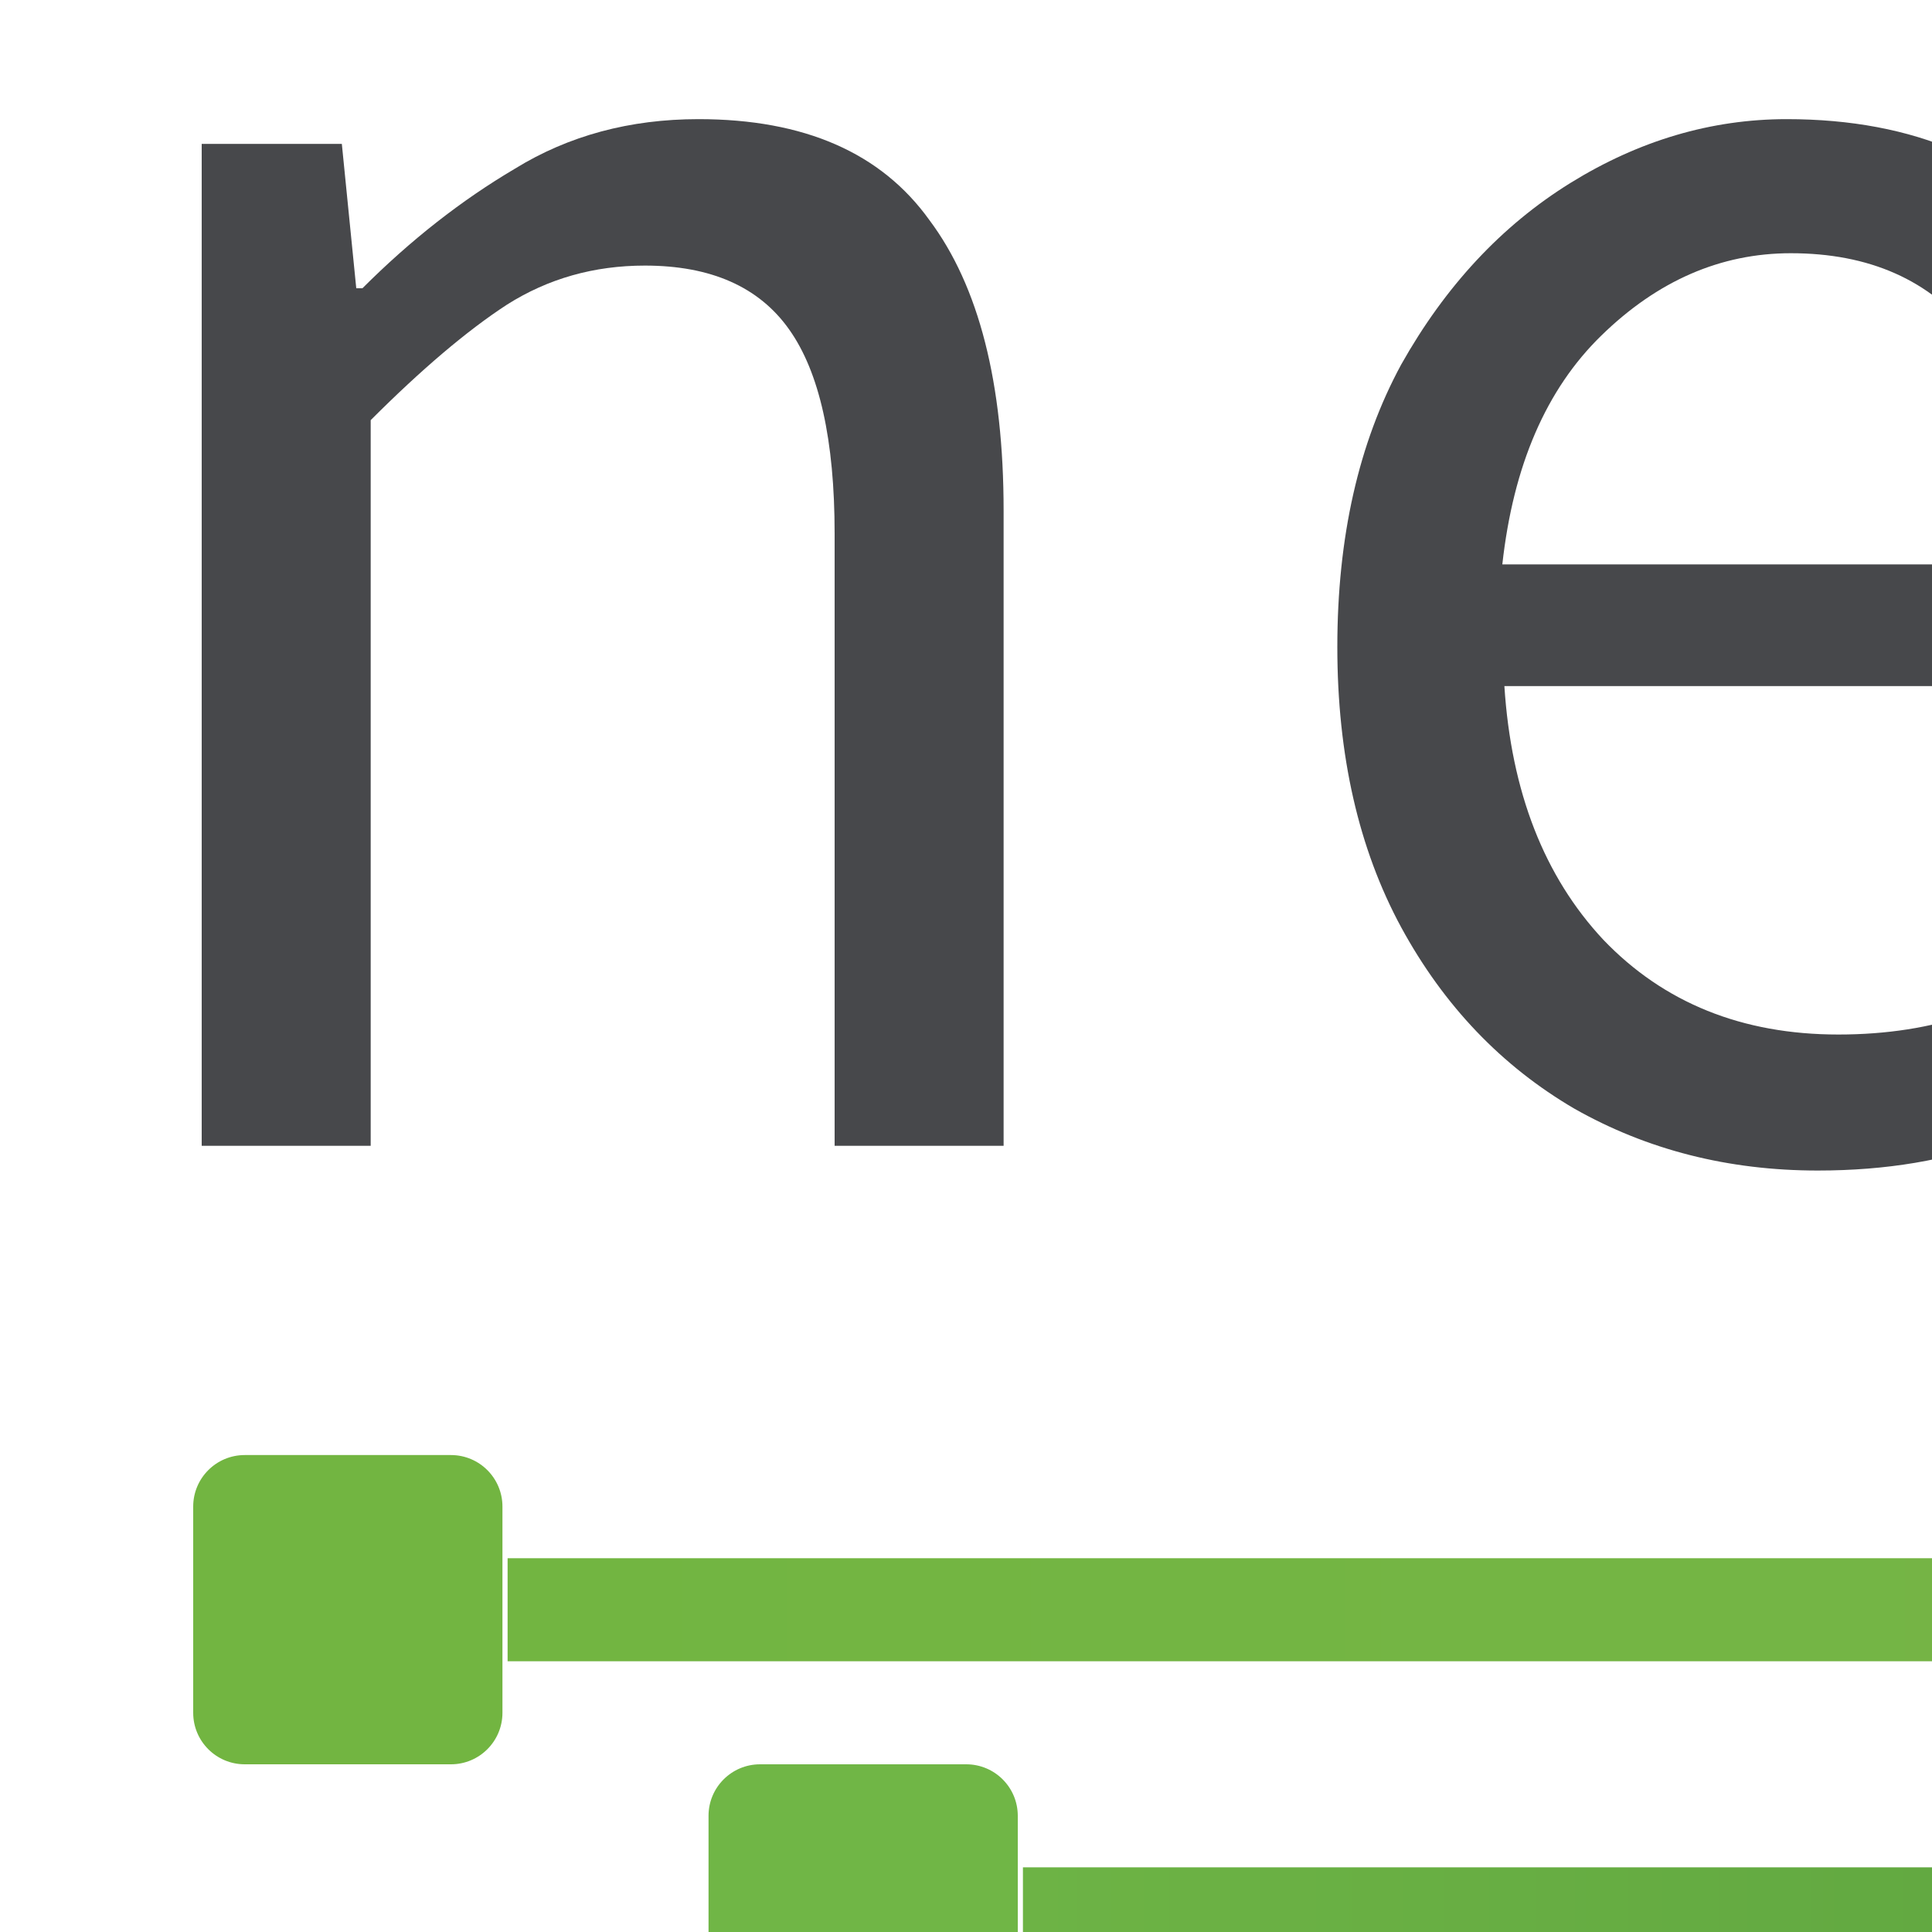
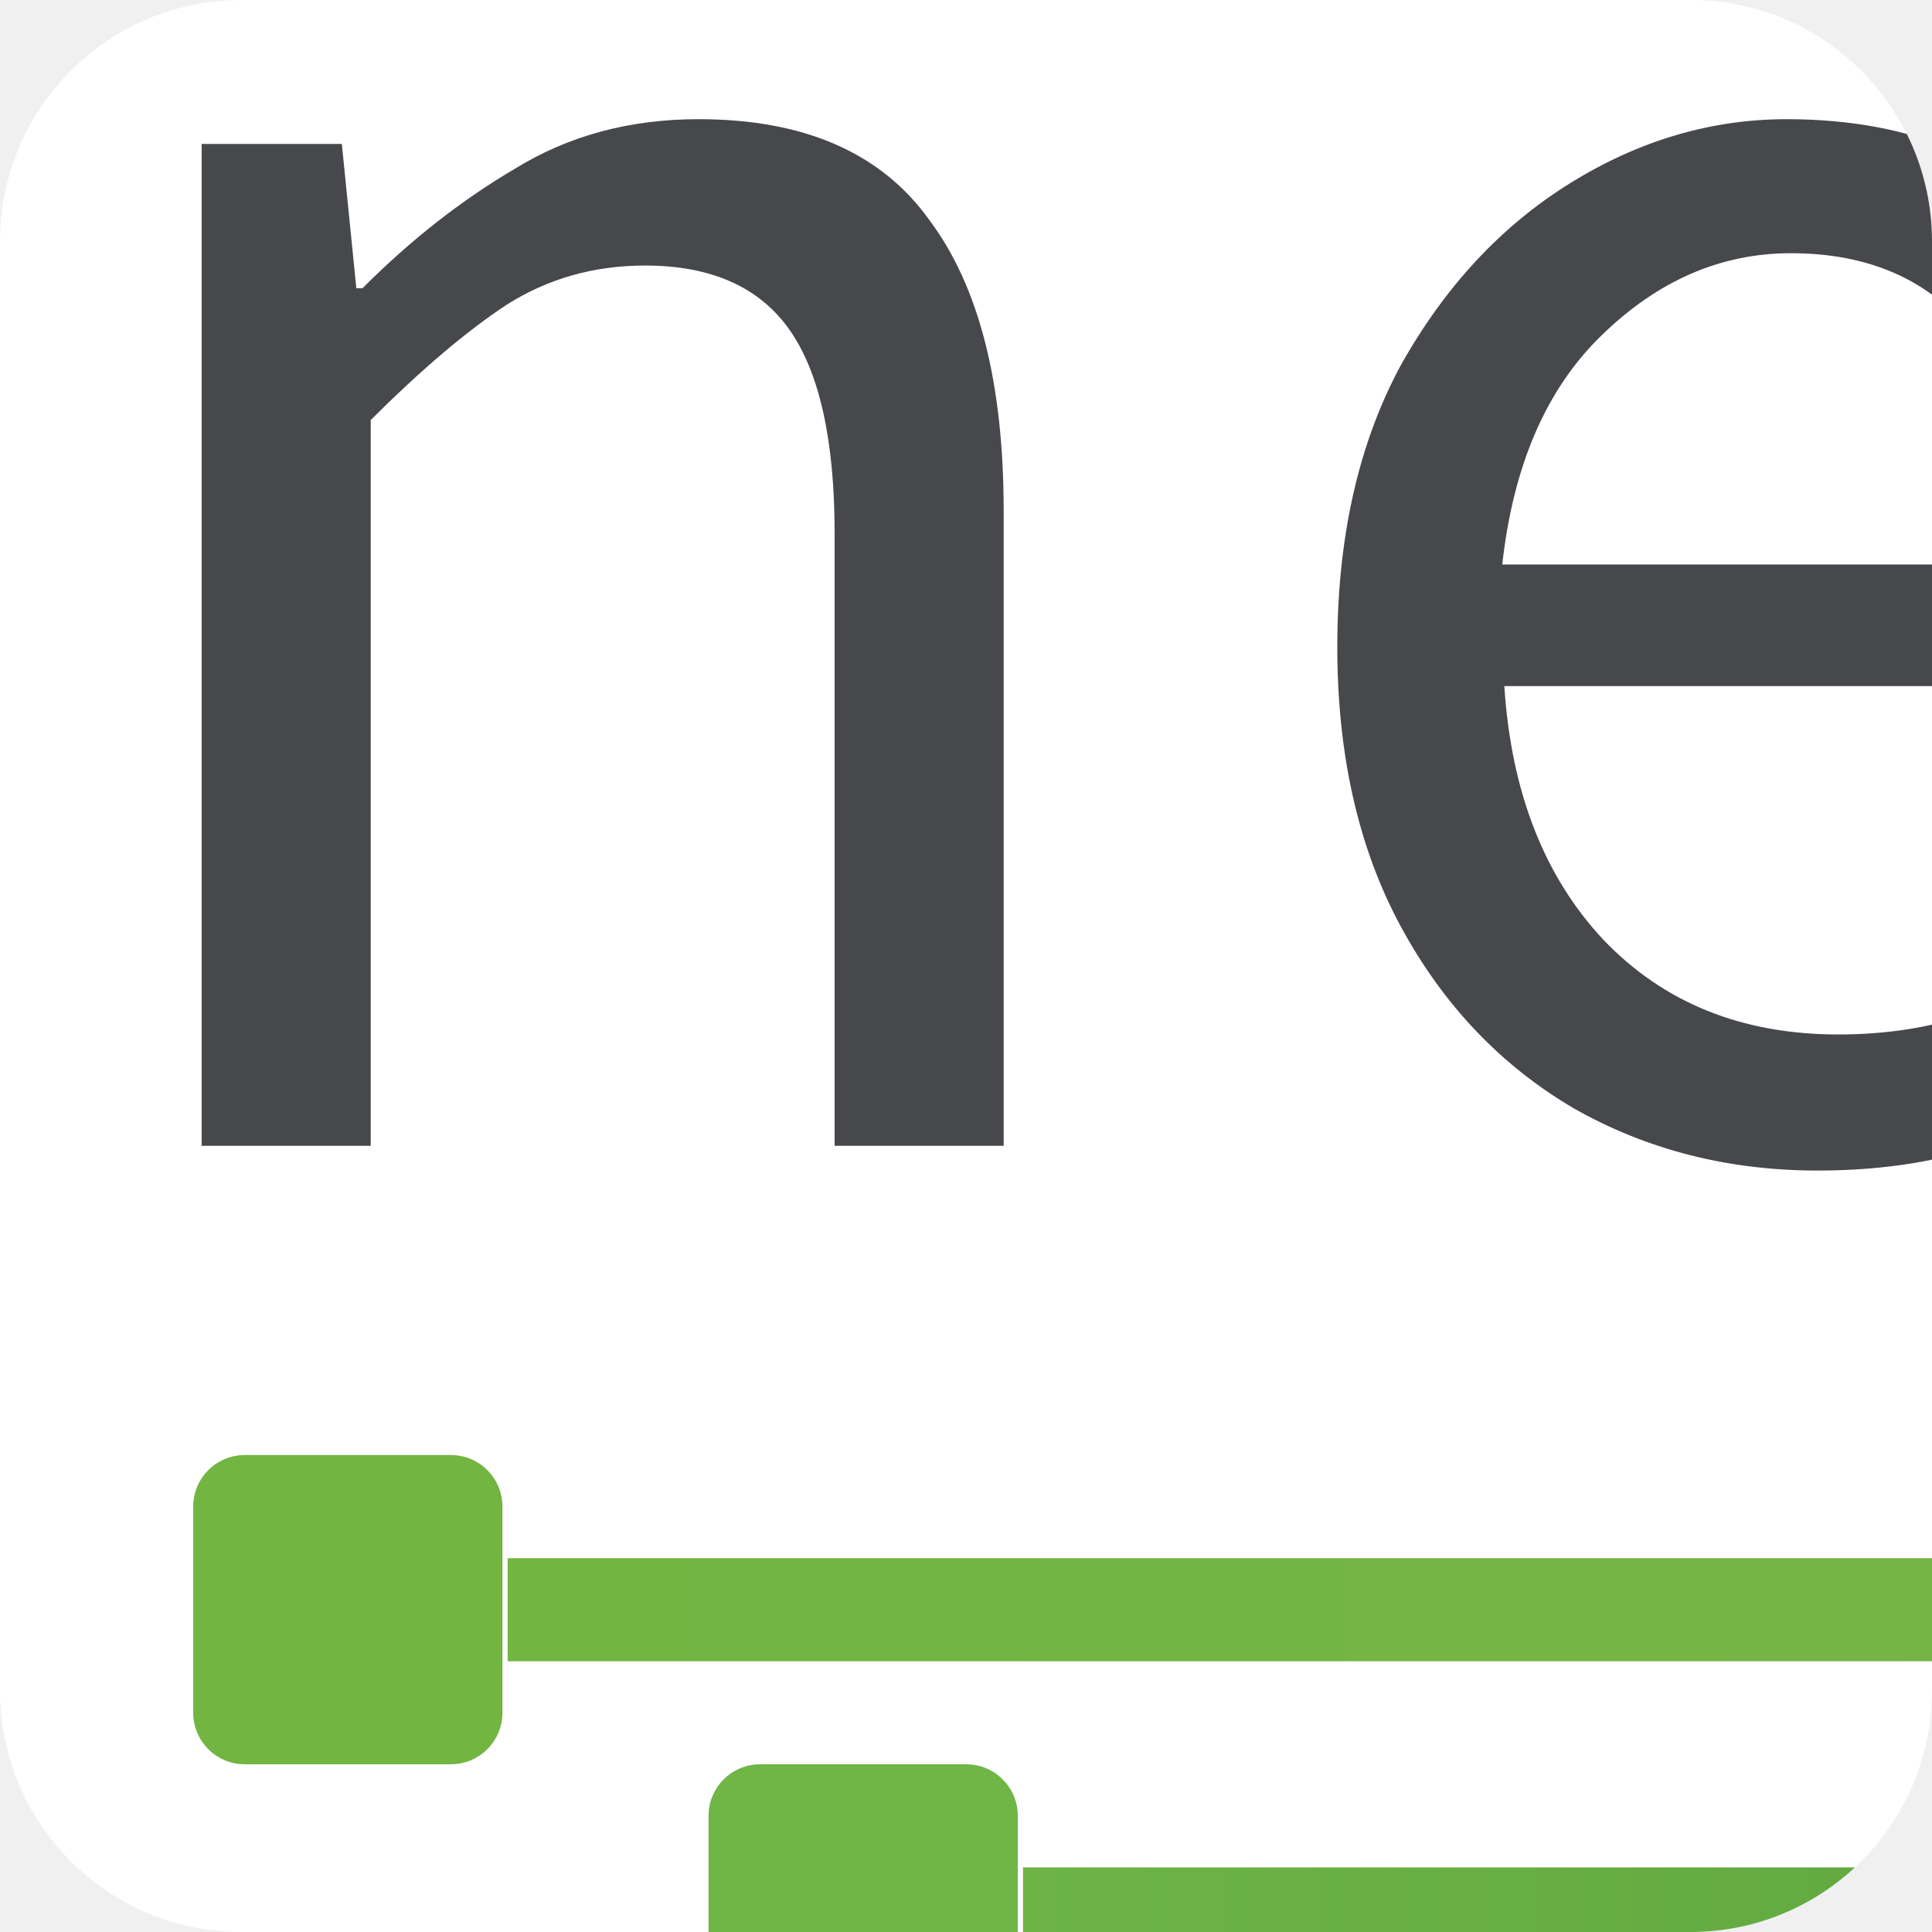
- <svg xmlns="http://www.w3.org/2000/svg" width="15" height="15" viewBox="0 0 15 15" fill="none">
-   <g clip-path="url(#clip0_40_30)">
-     <rect width="15" height="15" fill="white" />
-     <path d="M25.629 12.098V12.898L3.941 12.898V12.098L25.629 12.098Z" fill="url(#paint0_linear_40_30)" />
-     <path d="M27.95 14.498L27.95 15.299L7.942 15.299L7.942 14.498L27.95 14.498Z" fill="url(#paint1_linear_40_30)" />
-     <path d="M5.501 14.098C5.501 13.877 5.68 13.698 5.901 13.698H7.502C7.723 13.698 7.902 13.877 7.902 14.098V15.698C7.902 15.919 7.723 16.099 7.502 16.099H5.901C5.68 16.099 5.501 15.919 5.501 15.698V14.098Z" fill="#70B646" />
-     <path d="M31.951 10.497V11.297H28.04C27.389 11.297 26.789 11.65 26.473 12.219L25.099 14.693L25.087 14.713L25.075 14.731L23.792 16.526C23.266 17.263 22.417 17.7 21.512 17.7H11.144V16.899H21.512C22.158 16.899 22.765 16.587 23.14 16.061L24.41 14.283L25.773 11.83C26.231 11.007 27.098 10.497 28.04 10.497H31.951Z" fill="url(#paint2_linear_40_30)" />
-     <path d="M1.5 11.697C1.5 11.476 1.679 11.297 1.9 11.297H3.501C3.722 11.297 3.901 11.476 3.901 11.697V13.298C3.901 13.519 3.722 13.698 3.501 13.698H1.9C1.679 13.698 1.5 13.519 1.5 13.298V11.697Z" fill="#72B541" />
-     <path d="M14.113 9.088C13.419 9.088 12.789 8.928 12.224 8.608C11.658 8.277 11.21 7.808 10.879 7.2C10.549 6.591 10.383 5.866 10.383 5.023C10.383 4.169 10.549 3.438 10.879 2.83C11.221 2.222 11.658 1.752 12.192 1.421C12.725 1.091 13.286 0.925 13.872 0.925C14.865 0.925 15.628 1.256 16.161 1.918C16.706 2.579 16.978 3.465 16.978 4.575C16.978 4.713 16.972 4.852 16.962 4.991C16.962 5.119 16.951 5.231 16.93 5.327H11.68C11.733 6.148 11.989 6.805 12.448 7.296C12.917 7.786 13.526 8.032 14.273 8.032C14.646 8.032 14.988 7.979 15.297 7.872C15.617 7.754 15.921 7.605 16.209 7.424L16.674 8.288C16.343 8.501 15.964 8.688 15.537 8.848C15.121 9.008 14.646 9.088 14.113 9.088ZM11.664 4.382H15.825C15.825 3.593 15.654 2.995 15.313 2.59C14.982 2.174 14.513 1.966 13.904 1.966C13.36 1.966 12.869 2.179 12.432 2.606C12.005 3.022 11.749 3.614 11.664 4.382Z" fill="#47484B" />
-     <path d="M1.566 8.896V1.117H2.654L2.766 2.238H2.814C3.188 1.864 3.582 1.555 3.999 1.309C4.415 1.053 4.89 0.925 5.423 0.925C6.245 0.925 6.842 1.187 7.216 1.709C7.6 2.222 7.792 2.974 7.792 3.966V8.896H6.48V4.142C6.48 3.417 6.362 2.889 6.127 2.558C5.893 2.227 5.519 2.062 5.007 2.062C4.612 2.062 4.255 2.163 3.935 2.366C3.625 2.568 3.273 2.867 2.878 3.262V8.896H1.566Z" fill="#47484B" />
+ <svg xmlns="http://www.w3.org/2000/svg" width="16" height="16" viewBox="0 0 16 16" fill="none">
+   <g clip-path="url(#clip0_40_47)">
+     <rect width="16" height="16" rx="2" fill="white" />
+     <path d="M27.337 12.904V13.758L4.204 13.758V12.904L27.337 12.904Z" fill="url(#paint0_linear_40_47)" />
+     <path d="M29.813 15.465L29.813 16.319L8.472 16.319L8.472 15.465L29.813 15.465Z" fill="url(#paint1_linear_40_47)" />
+     <path d="M5.868 15.038C5.868 14.802 6.059 14.611 6.295 14.611H8.002C8.238 14.611 8.429 14.802 8.429 15.038V16.745C8.429 16.981 8.238 17.172 8.002 17.172H6.295C6.059 17.172 5.868 16.981 5.868 16.745V15.038Z" fill="#70B646" />
+     <path d="M34.082 11.197V12.05H29.909C29.215 12.05 28.575 12.427 28.238 13.034L26.772 15.672L26.76 15.693L26.746 15.713L25.378 17.628C24.817 18.413 23.911 18.88 22.947 18.88H11.886V18.026H22.947C23.636 18.026 24.282 17.693 24.683 17.132L26.037 15.236L27.492 12.619C27.979 11.741 28.905 11.197 29.909 11.197H34.082Z" fill="url(#paint2_linear_40_47)" />
+     <path d="M1.6 12.477C1.6 12.241 1.791 12.05 2.027 12.05H3.734C3.97 12.05 4.161 12.241 4.161 12.477V14.184C4.161 14.42 3.97 14.611 3.734 14.611H2.027C1.791 14.611 1.6 14.42 1.6 14.184V12.477Z" fill="#72B541" />
+     <path d="M15.053 9.694C14.313 9.694 13.642 9.523 13.039 9.182C12.435 8.829 11.957 8.328 11.604 7.679C11.252 7.031 11.075 6.257 11.075 5.358C11.075 4.447 11.252 3.667 11.604 3.019C11.969 2.37 12.435 1.869 13.005 1.516C13.574 1.163 14.171 0.987 14.797 0.987C15.856 0.987 16.669 1.34 17.239 2.045C17.819 2.751 18.109 3.696 18.109 4.88C18.109 5.027 18.104 5.175 18.092 5.323C18.092 5.46 18.081 5.58 18.058 5.682H12.458C12.515 6.558 12.788 7.258 13.278 7.782C13.778 8.306 14.427 8.567 15.224 8.567C15.622 8.567 15.987 8.51 16.317 8.397C16.658 8.271 16.983 8.112 17.29 7.919L17.785 8.84C17.432 9.068 17.028 9.267 16.573 9.438C16.129 9.609 15.622 9.694 15.053 9.694ZM12.441 4.675H16.88C16.88 3.832 16.698 3.195 16.334 2.762C15.981 2.319 15.48 2.097 14.831 2.097C14.251 2.097 13.727 2.324 13.261 2.78C12.805 3.223 12.532 3.855 12.441 4.675Z" fill="#47484B" />
+     <path d="M1.67 9.489V1.192H2.831L2.951 2.387H3.002C3.4 1.988 3.821 1.658 4.265 1.397C4.709 1.123 5.216 0.987 5.785 0.987C6.661 0.987 7.299 1.266 7.697 1.823C8.107 2.37 8.312 3.172 8.312 4.231V9.489H6.912V4.419C6.912 3.645 6.786 3.081 6.536 2.728C6.286 2.375 5.887 2.199 5.341 2.199C4.92 2.199 4.538 2.307 4.197 2.523C3.867 2.74 3.491 3.058 3.07 3.479V9.489H1.67Z" fill="#47484B" />
  </g>
  <defs>
-     <linearGradient id="paint0_linear_40_30" x1="3.941" y1="13.298" x2="25.629" y2="13.298" gradientUnits="userSpaceOnUse">
+     <linearGradient id="paint0_linear_40_47" x1="4.204" y1="14.184" x2="27.338" y2="14.184" gradientUnits="userSpaceOnUse">
      <stop stop-color="#72B541" />
      <stop offset="1" stop-color="#77B449" />
    </linearGradient>
-     <linearGradient id="paint1_linear_40_30" x1="5.872" y1="15.699" x2="27.95" y2="15.699" gradientUnits="userSpaceOnUse">
+     <linearGradient id="paint1_linear_40_47" x1="6.264" y1="16.745" x2="29.813" y2="16.745" gradientUnits="userSpaceOnUse">
      <stop stop-color="#70B646" />
      <stop offset="1" stop-color="#4F973A" />
    </linearGradient>
-     <linearGradient id="paint2_linear_40_30" x1="20.53" y1="11.431" x2="20.53" y2="19.967" gradientUnits="userSpaceOnUse">
+     <linearGradient id="paint2_linear_40_47" x1="21.899" y1="12.193" x2="21.899" y2="21.298" gradientUnits="userSpaceOnUse">
      <stop stop-color="#4F973A" />
      <stop offset="1" stop-color="#70B646" />
    </linearGradient>
-     <clipPath id="clip0_40_30">
-       <rect width="15" height="15" fill="white" />
+     <clipPath id="clip0_40_47">
+       <rect width="16" height="16" rx="2" fill="white" />
    </clipPath>
  </defs>
</svg>
